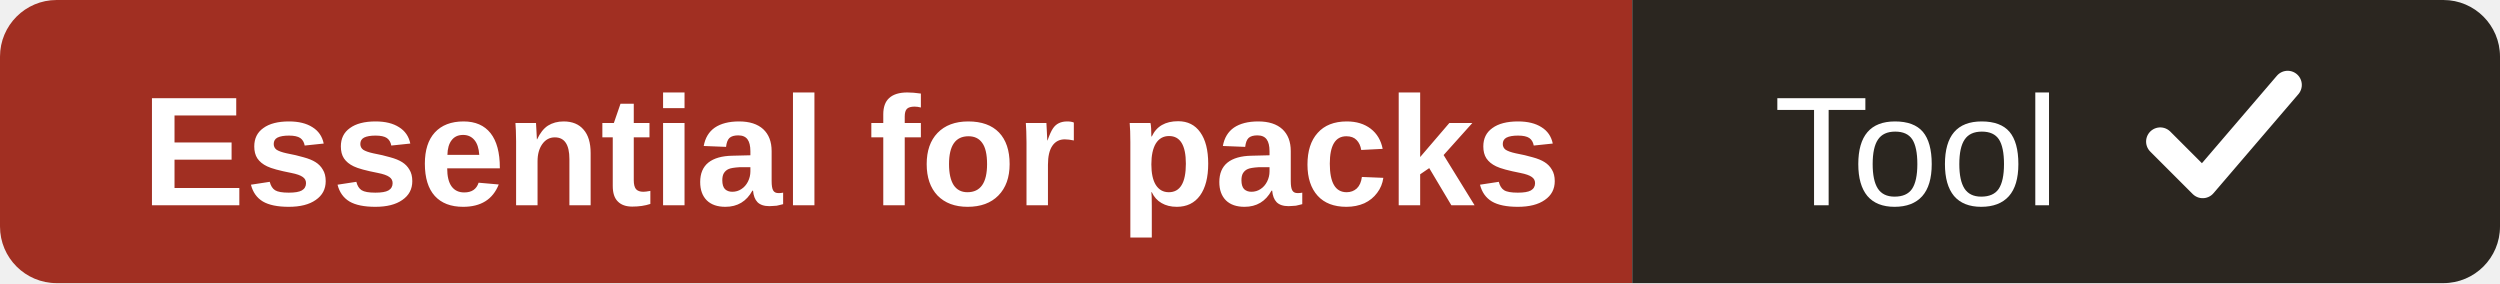
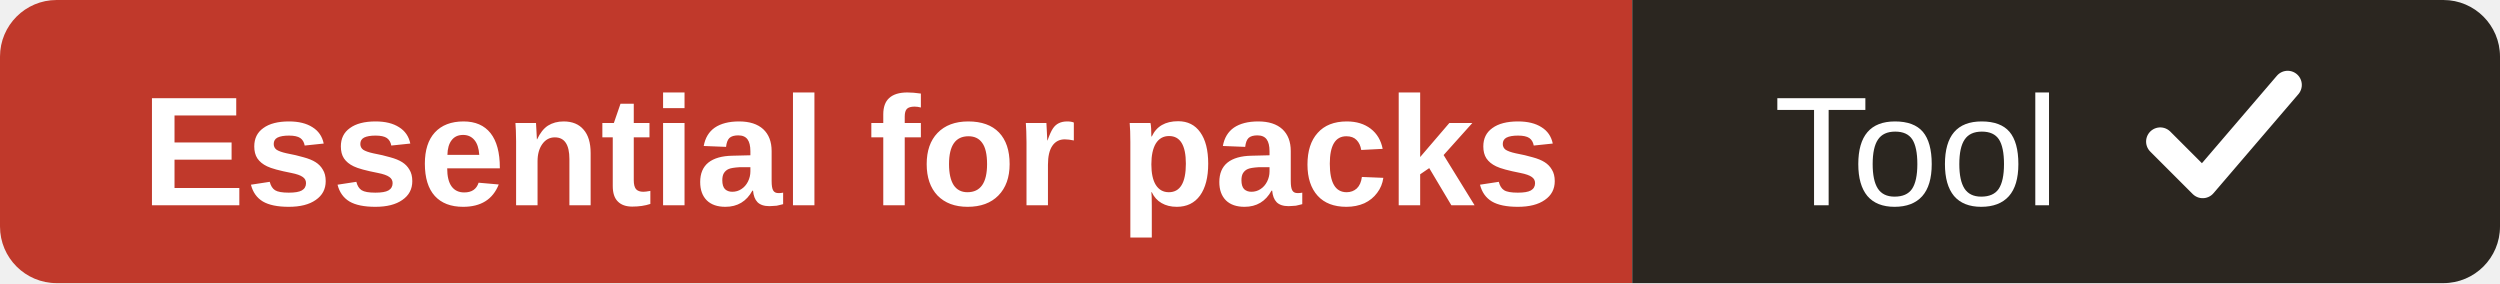
<svg xmlns="http://www.w3.org/2000/svg" width="176.6" height="20" role="img">
  <defs>
    <clipPath id="c-DSH-PackForge-dsh-packforge-app-en">
      <rect width="176.6" height="20" rx="4" />
    </clipPath>
  </defs>
  <g clip-path="url(#c-DSH-PackForge-dsh-packforge-app-en)">
-     <rect x="0" y="0" width="115.3" height="20" fill="#a12f22" />
+     <rect x="0" y="0" width="115.3" height="20" fill="#c0392b" />
    <rect x="115.3" y="0" width="61.3" height="20" fill="#2b2620" />
  </g>
  <text x="10.0" y="14.5" font-size="11" font-weight="600" fill="#ffffff" font-family="Segoe UI, Arial, sans-serif">Essential for packs</text>
  <text x="125.3" y="14.5" font-size="11" font-weight="500" fill="#ffffff" font-family="Segoe UI, Arial, sans-serif">Tool</text>
  <path d="M 152.6 10 l 3 3 l 6 -7" fill="none" stroke="#ffffff" stroke-width="2" stroke-linecap="round" stroke-linejoin="round" />
</svg>
